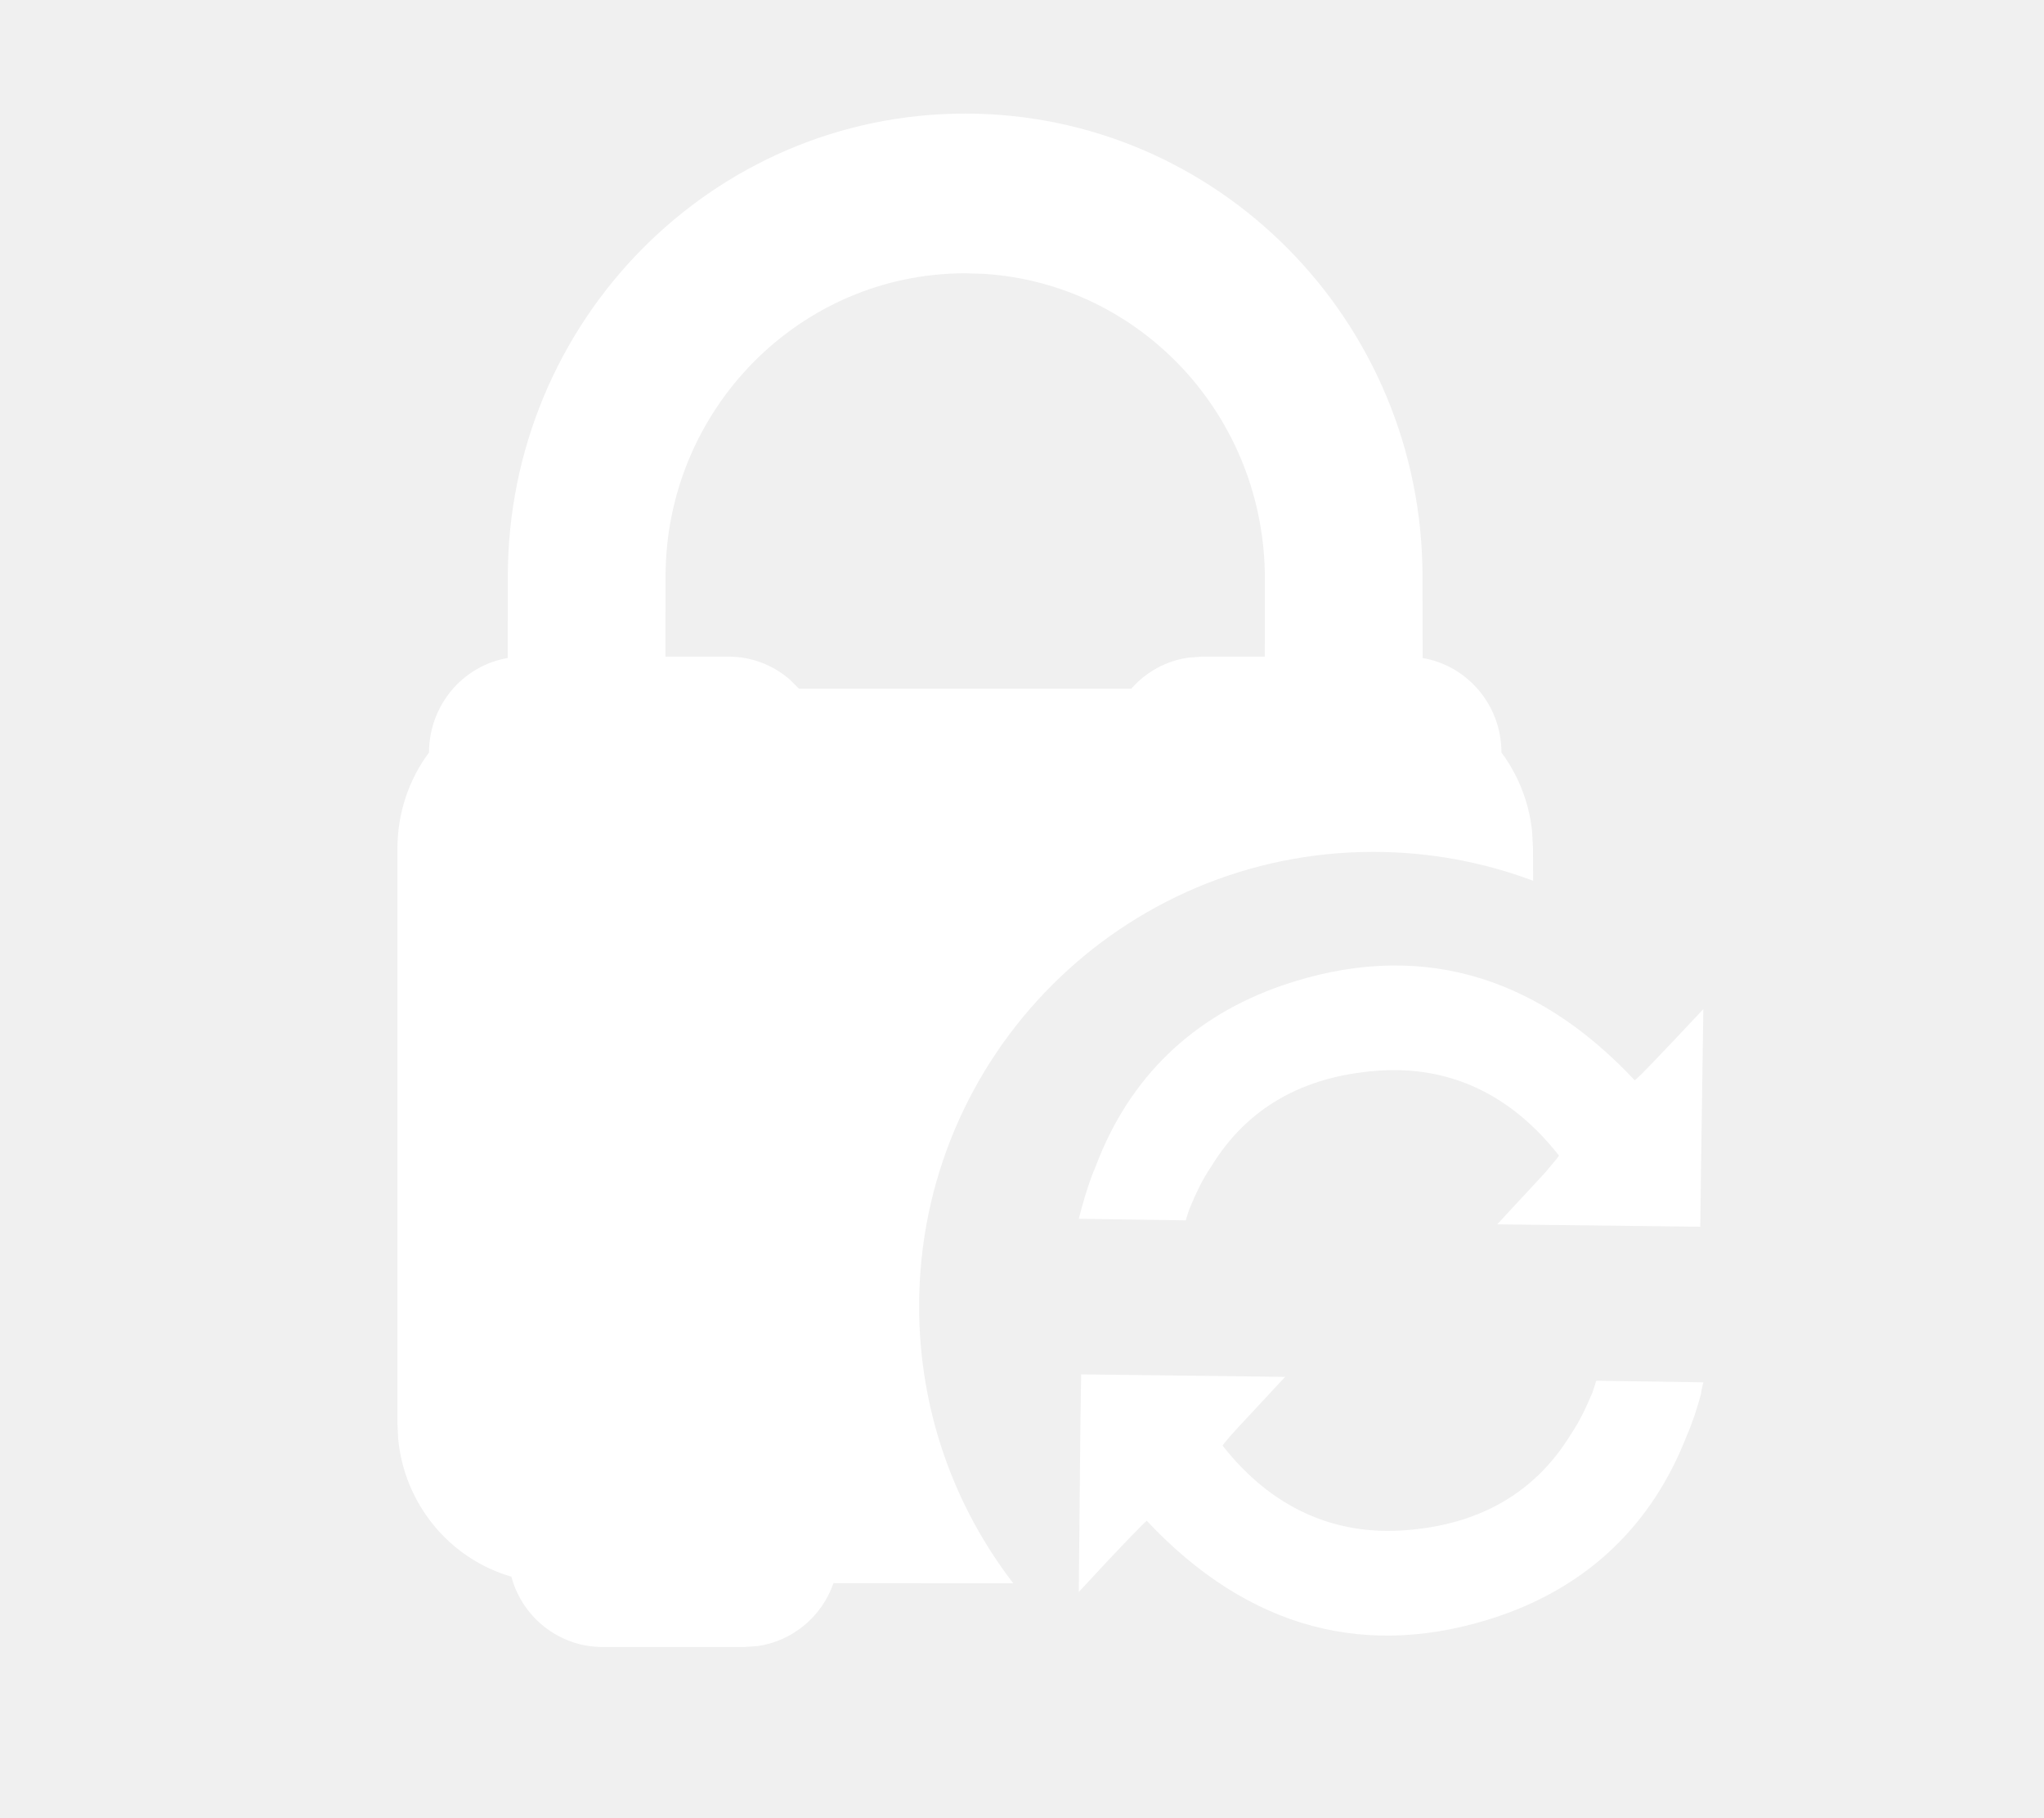
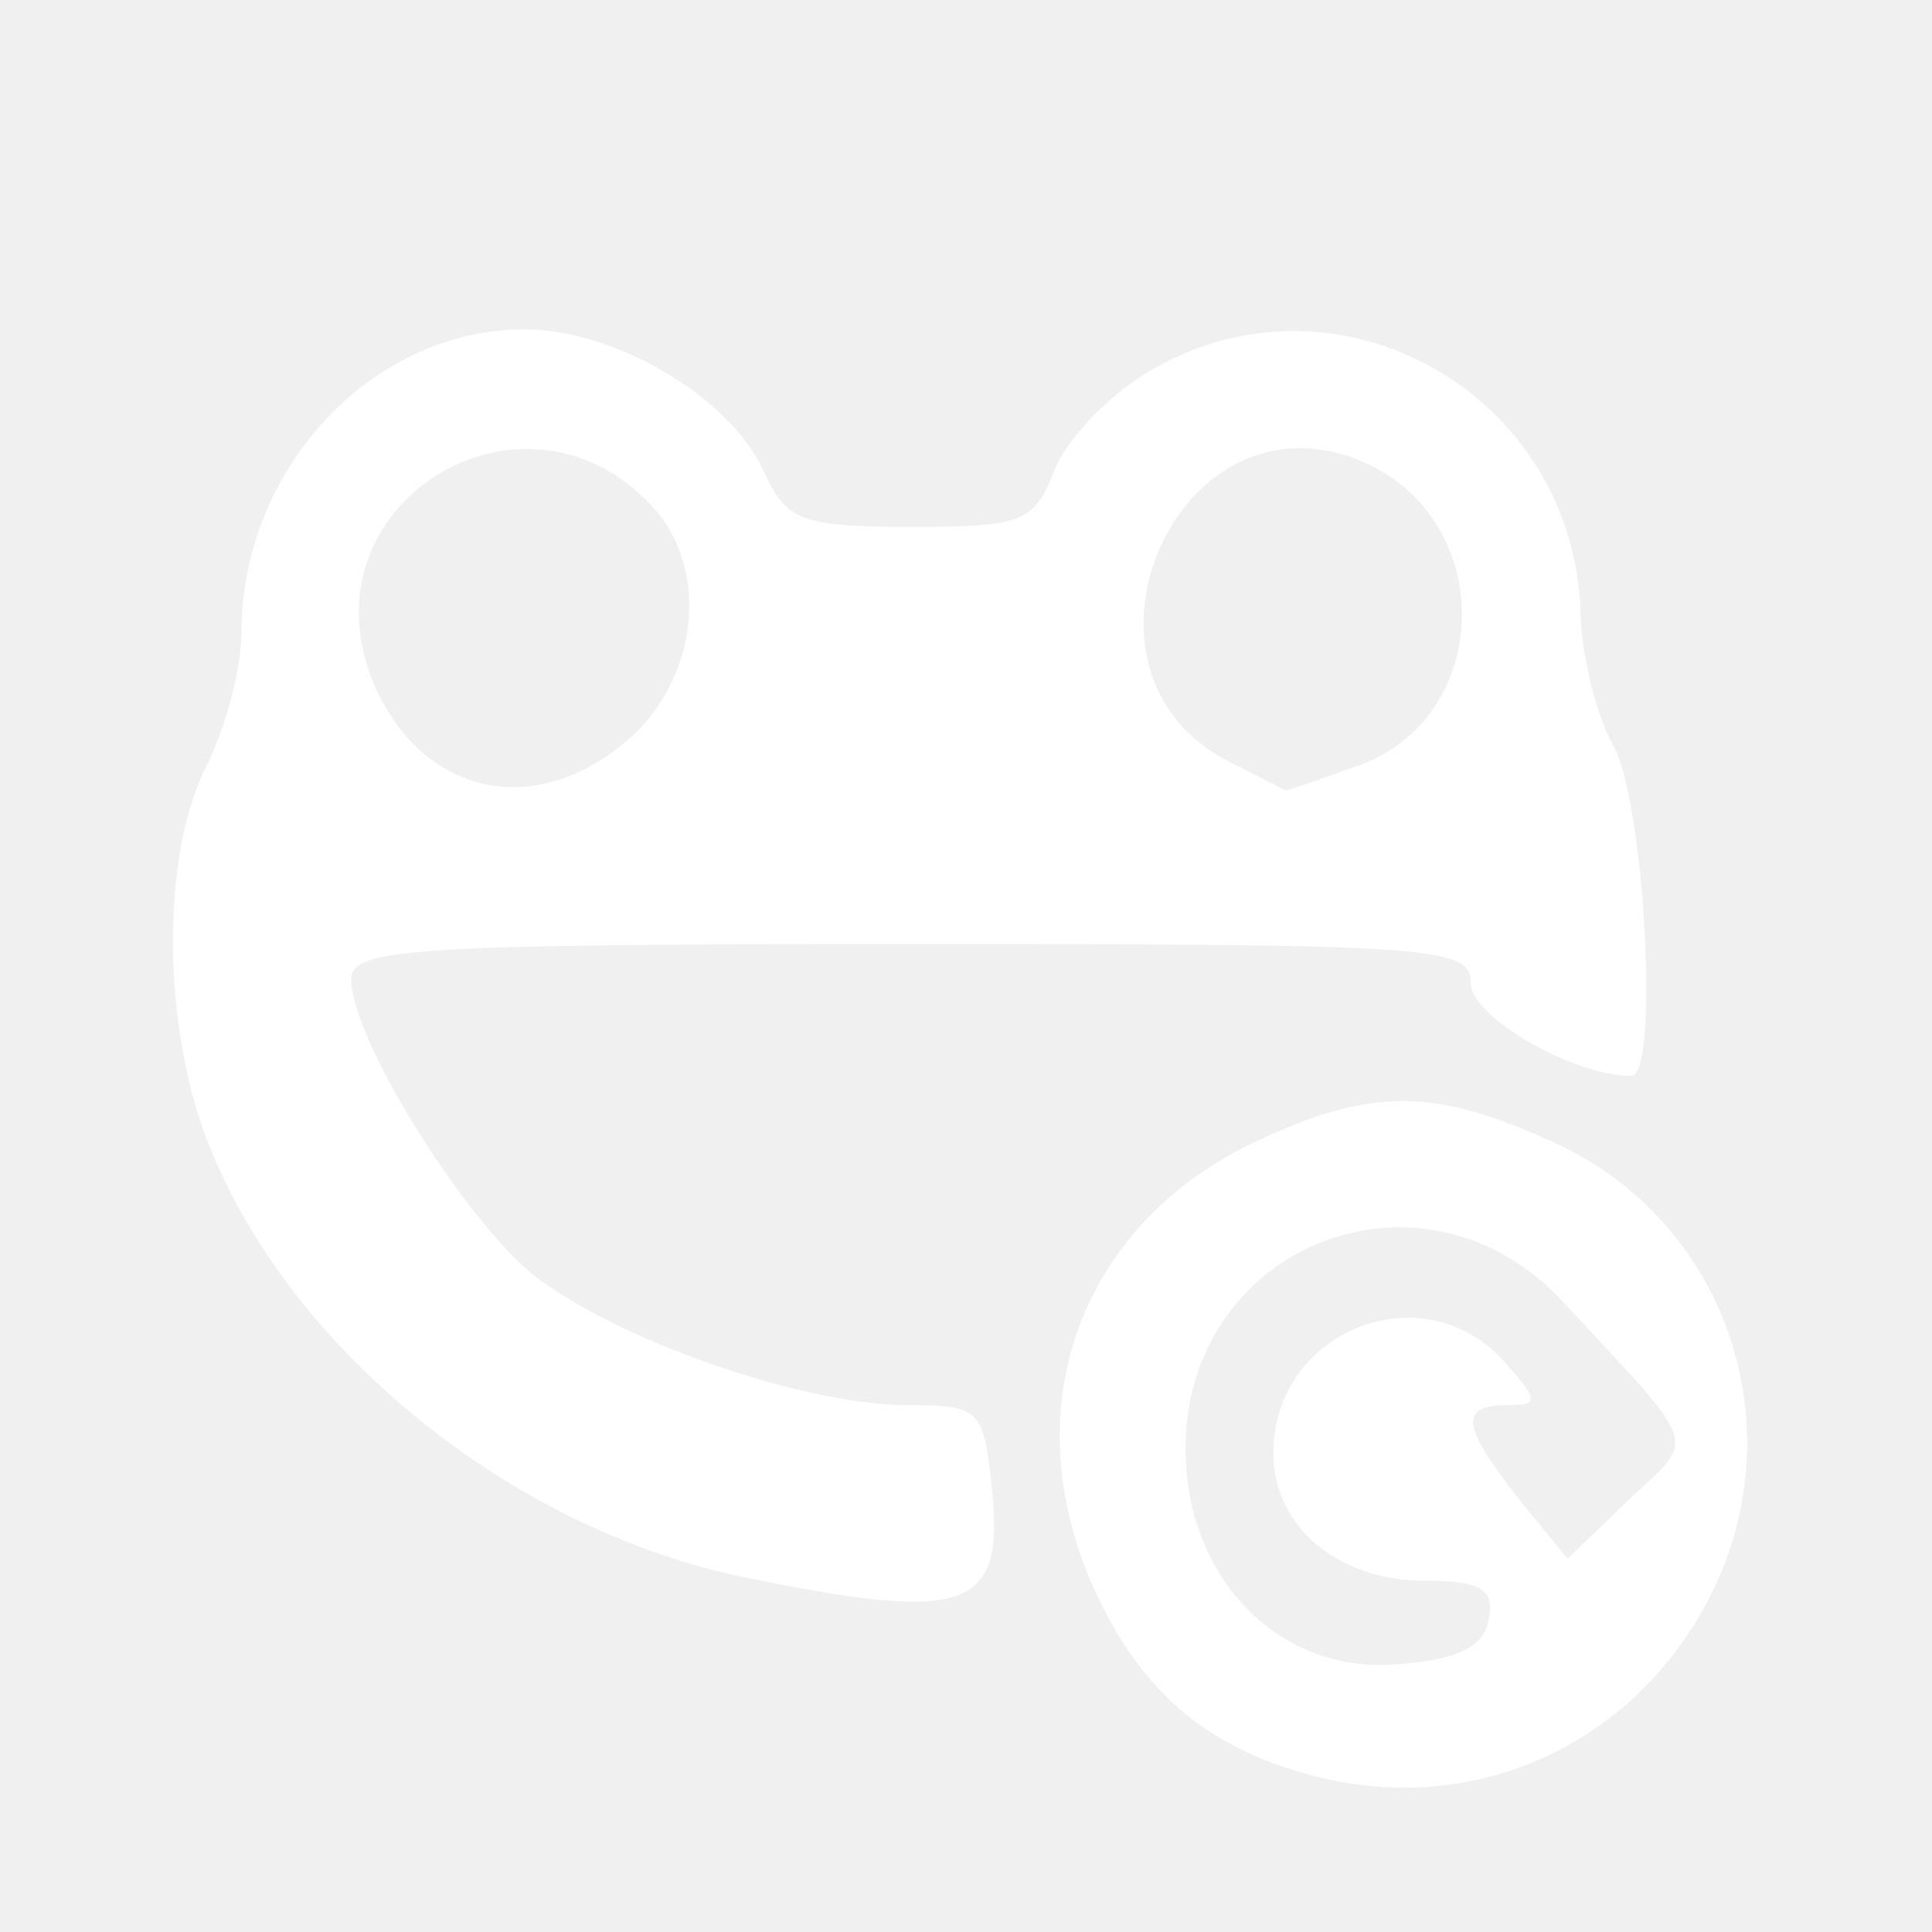
- <svg xmlns="http://www.w3.org/2000/svg" width="18px" height="16px" viewBox="0 0 18 16" version="1.1">
-   <g id="Connecting" stroke="none" stroke-width="1" fill="none" fill-rule="evenodd">
-     <g id="Brand_Mascot-Copy-8" transform="translate(3.5, 1)" fill="#FFFFFF" fill-rule="nonzero">
-       <g id="Brand_Mascot" transform="translate(0, 0)">
-         <g id="Pia_Logo_Vertical" transform="translate(0, 0)">
-           <g id="Lock" transform="translate(0, 0)">
-             <path d="M5,0 C7.222,0 9.027,1.826 9.027,4.078 L9.027,4.078 L9.028,4.793 C9.422,4.86 9.722,5.207 9.722,5.625 C9.873,5.828 9.965,6.067 9.992,6.318 L10,6.469 L10.001,6.754 C9.563,6.59 9.089,6.5 8.594,6.5 C6.385,6.5 4.594,8.291 4.594,10.5 C4.594,11.418 4.903,12.264 5.423,12.939 L3.84,12.938 C3.736,13.237 3.476,13.448 3.172,13.492 L3.056,13.5 L1.806,13.5 C1.431,13.5 1.102,13.247 1.003,12.881 C0.451,12.72 0.059,12.234 0.006,11.664 L1.58095759e-13,11.531 L1.58095759e-13,6.469 C1.58095759e-13,6.164 0.097,5.868 0.278,5.625 C0.278,5.401 0.366,5.187 0.522,5.028 C0.645,4.904 0.802,4.822 0.971,4.793 L0.972,4.078 C0.972,1.826 2.777,0 5,0 Z M5,1.406 C3.544,1.406 2.361,2.605 2.361,4.078 L2.361,4.078 L2.36,4.781 L2.917,4.781 C3.114,4.781 3.303,4.852 3.452,4.98 L3.536,5.063 L6.463,5.063 C6.594,4.913 6.773,4.817 6.966,4.79 L7.083,4.781 L7.638,4.781 L7.639,4.096 C7.639,2.662 6.544,1.499 5.166,1.411 Z" id="Combined-Shape" />
-           </g>
-         </g>
-       </g>
-     </g>
-     <g id="Group" transform="translate(9.5, 8.5)" fill="#FFFFFF" fill-rule="nonzero">
-       <g id="Group-2" transform="translate(0, -0)">
-         <path d="M5.5,0.384 L5.479,1.833 L5.473,2.3 L3.685,2.279 C3.877,2.07 4.022,1.917 4.111,1.819 C4.187,1.729 4.228,1.68 4.228,1.673 C3.802,1.13 3.259,0.879 2.626,0.927 C1.973,0.976 1.478,1.255 1.162,1.777 C1.086,1.889 1.031,2.007 0.976,2.14 C0.969,2.154 0.942,2.244 0.942,2.244 L0,2.23 C0,2.23 0.021,2.147 0.028,2.126 C0.062,2 0.103,1.875 0.151,1.763 C0.447,0.983 1.004,0.447 1.794,0.175 C2.956,-0.222 4.001,0.057 4.895,1.01 C4.909,1.01 5.108,0.802 5.5,0.384" id="Fill-4" />
-         <path d="M5.5,3.67 C5.5,3.67 5.479,3.753 5.479,3.774 C5.445,3.9 5.404,4.026 5.355,4.137 C5.053,4.917 4.495,5.454 3.71,5.725 C2.547,6.122 1.494,5.843 0.599,4.889 C0.592,4.889 0.385,5.098 0,5.516 L0.014,4.067 L0.021,3.6 L1.817,3.622 C1.625,3.83 1.48,3.983 1.39,4.081 C1.308,4.172 1.267,4.22 1.267,4.228 C1.693,4.77 2.244,5.021 2.877,4.972 C3.524,4.924 4.02,4.645 4.337,4.122 C4.412,4.011 4.467,3.893 4.523,3.761 C4.529,3.746 4.557,3.656 4.557,3.656 L5.5,3.67 Z" id="Fill-6" />
-       </g>
-     </g>
+ <svg xmlns="http://www.w3.org/2000/svg" version="1.0" width="88px" height="88px" viewBox="0 0 88 88" preserveAspectRatio="xMidYMid meet">
+   <g fill="none">
+     <path d="M0 44 l0 -44 44 0 44 0 0 44 0 44 -44 0 -44 0 0 -44z m42 24.1 c0 -0.4 -2.4 -1.1 -5.2 -1.4 -2.9 -0.3 -6.2 -0.9 -7.3 -1.3 -1.2 -0.4 -1.7 -0.3 -1.2 0.2 2.2 2.4 13.7 4.6 13.7 2.5z m22 -2.3 c0 -1.6 -0.3 -1.9 -1.1 -1.1 -0.6 0.6 -0.8 1.6 -0.5 2.2 1.1 1.7 1.6 1.3 1.6 -1.1z m-22.4 -25.8 c27.7 0 28.4 0 28.4 2 0 1.1 0.5 2 1 2 1.3 0 1.3 -3.3 -0.2 -6.5 -1.1 -2.4 -2.8 -3.4 -2.8 -1.6 0 1.6 -7.1 3.4 -11.4 2.8 -4.9 -0.7 -7.6 -3.6 -7.6 -8.3 l0 -3.4 -6.9 0 -6.8 0 -0.7 3.9 c-0.9 6 -4.6 8.4 -12 7.9 -4 -0.3 -6.3 -1 -7.1 -2.1 -1 -1.4 -1.5 -1.5 -2.2 -0.5 -1.9 2.3 -2.5 5.9 -1.7 9.6 l0.9 3.7 0.3 -4.7 0.3 -4.8 28.5 0z" />
+   </g>
+   <g fill="#ffffff">
+     <path d="M60.3 81 c-5.1 -1.2 -8.3 -3.8 -10.5 -8.7 -3.7 -8.3 -0.5 -16.7 7.6 -20.4 5.2 -2.4 8 -2.3 13.3 0.1 7.8 3.5 11.1 12.7 7.3 20.5 -3.3 6.7 -10.4 10.2 -17.7 8.5z m7.5 -7.2 c0.3 -1.4 -0.3 -1.8 -2.9 -1.8 -4 0 -6.9 -2.5 -6.9 -5.8 0 -5.6 6.8 -8.3 10.5 -4.2 1.6 1.8 1.6 2 0.2 2 -2.3 0 -2.1 1 0.5 4.3 l2.2 2.7 2.8 -2.7 c3.1 -2.9 3.3 -2.2 -3 -9 -6.4 -6.9 -17.2 -2.6 -17.2 6.7 0 5.9 4.3 10.3 9.7 9.8 2.7 -0.2 3.9 -0.8 4.1 -2z" />
+     <path d="M34.2 71.9 c-11.3 -2.2 -22 -11.2 -25.2 -21.2 -1.6 -5.2 -1.5 -12.1 0.4 -15.8 0.9 -1.8 1.6 -4.5 1.6 -6.1 0 -7.4 5.9 -13.8 12.9 -13.8 4.1 0 9.4 3.1 10.9 6.5 1 2.2 1.7 2.5 6.7 2.5 5 0 5.6 -0.2 6.5 -2.5 0.5 -1.4 2.4 -3.4 4.2 -4.5 8.7 -5.3 19.7 1 19.8 11.2 0.1 1.8 0.7 4.4 1.5 5.8 1.4 2.5 2.1 15 0.8 15 -2.7 0 -7.3 -2.7 -7.3 -4.2 0 -1.7 -1.6 -1.8 -25.5 -1.8 -22.8 0 -25.5 0.2 -25.5 1.6 0 2.7 5 10.7 8.2 13.4 3.8 3 12.1 5.9 16.9 6 3.6 0 3.7 0.1 4.1 4 0.5 5.3 -1.2 5.9 -11 3.9z m-5.6 -38.2 c3.1 -2.7 3.7 -7.4 1.4 -10.3 -5.8 -6.9 -16.4 -0.6 -13 7.7 2.2 5.1 7.3 6.3 11.6 2.6z m33.2 1.2 c6.3 -2.2 6.4 -11.3 0.2 -13.9 -8.4 -3.5 -14.1 9.6 -6 13.7 1.4 0.7 2.5 1.3 2.6 1.3 0.1 0 1.5 -0.5 3.2 -1.1z" />
  </g>
</svg>
